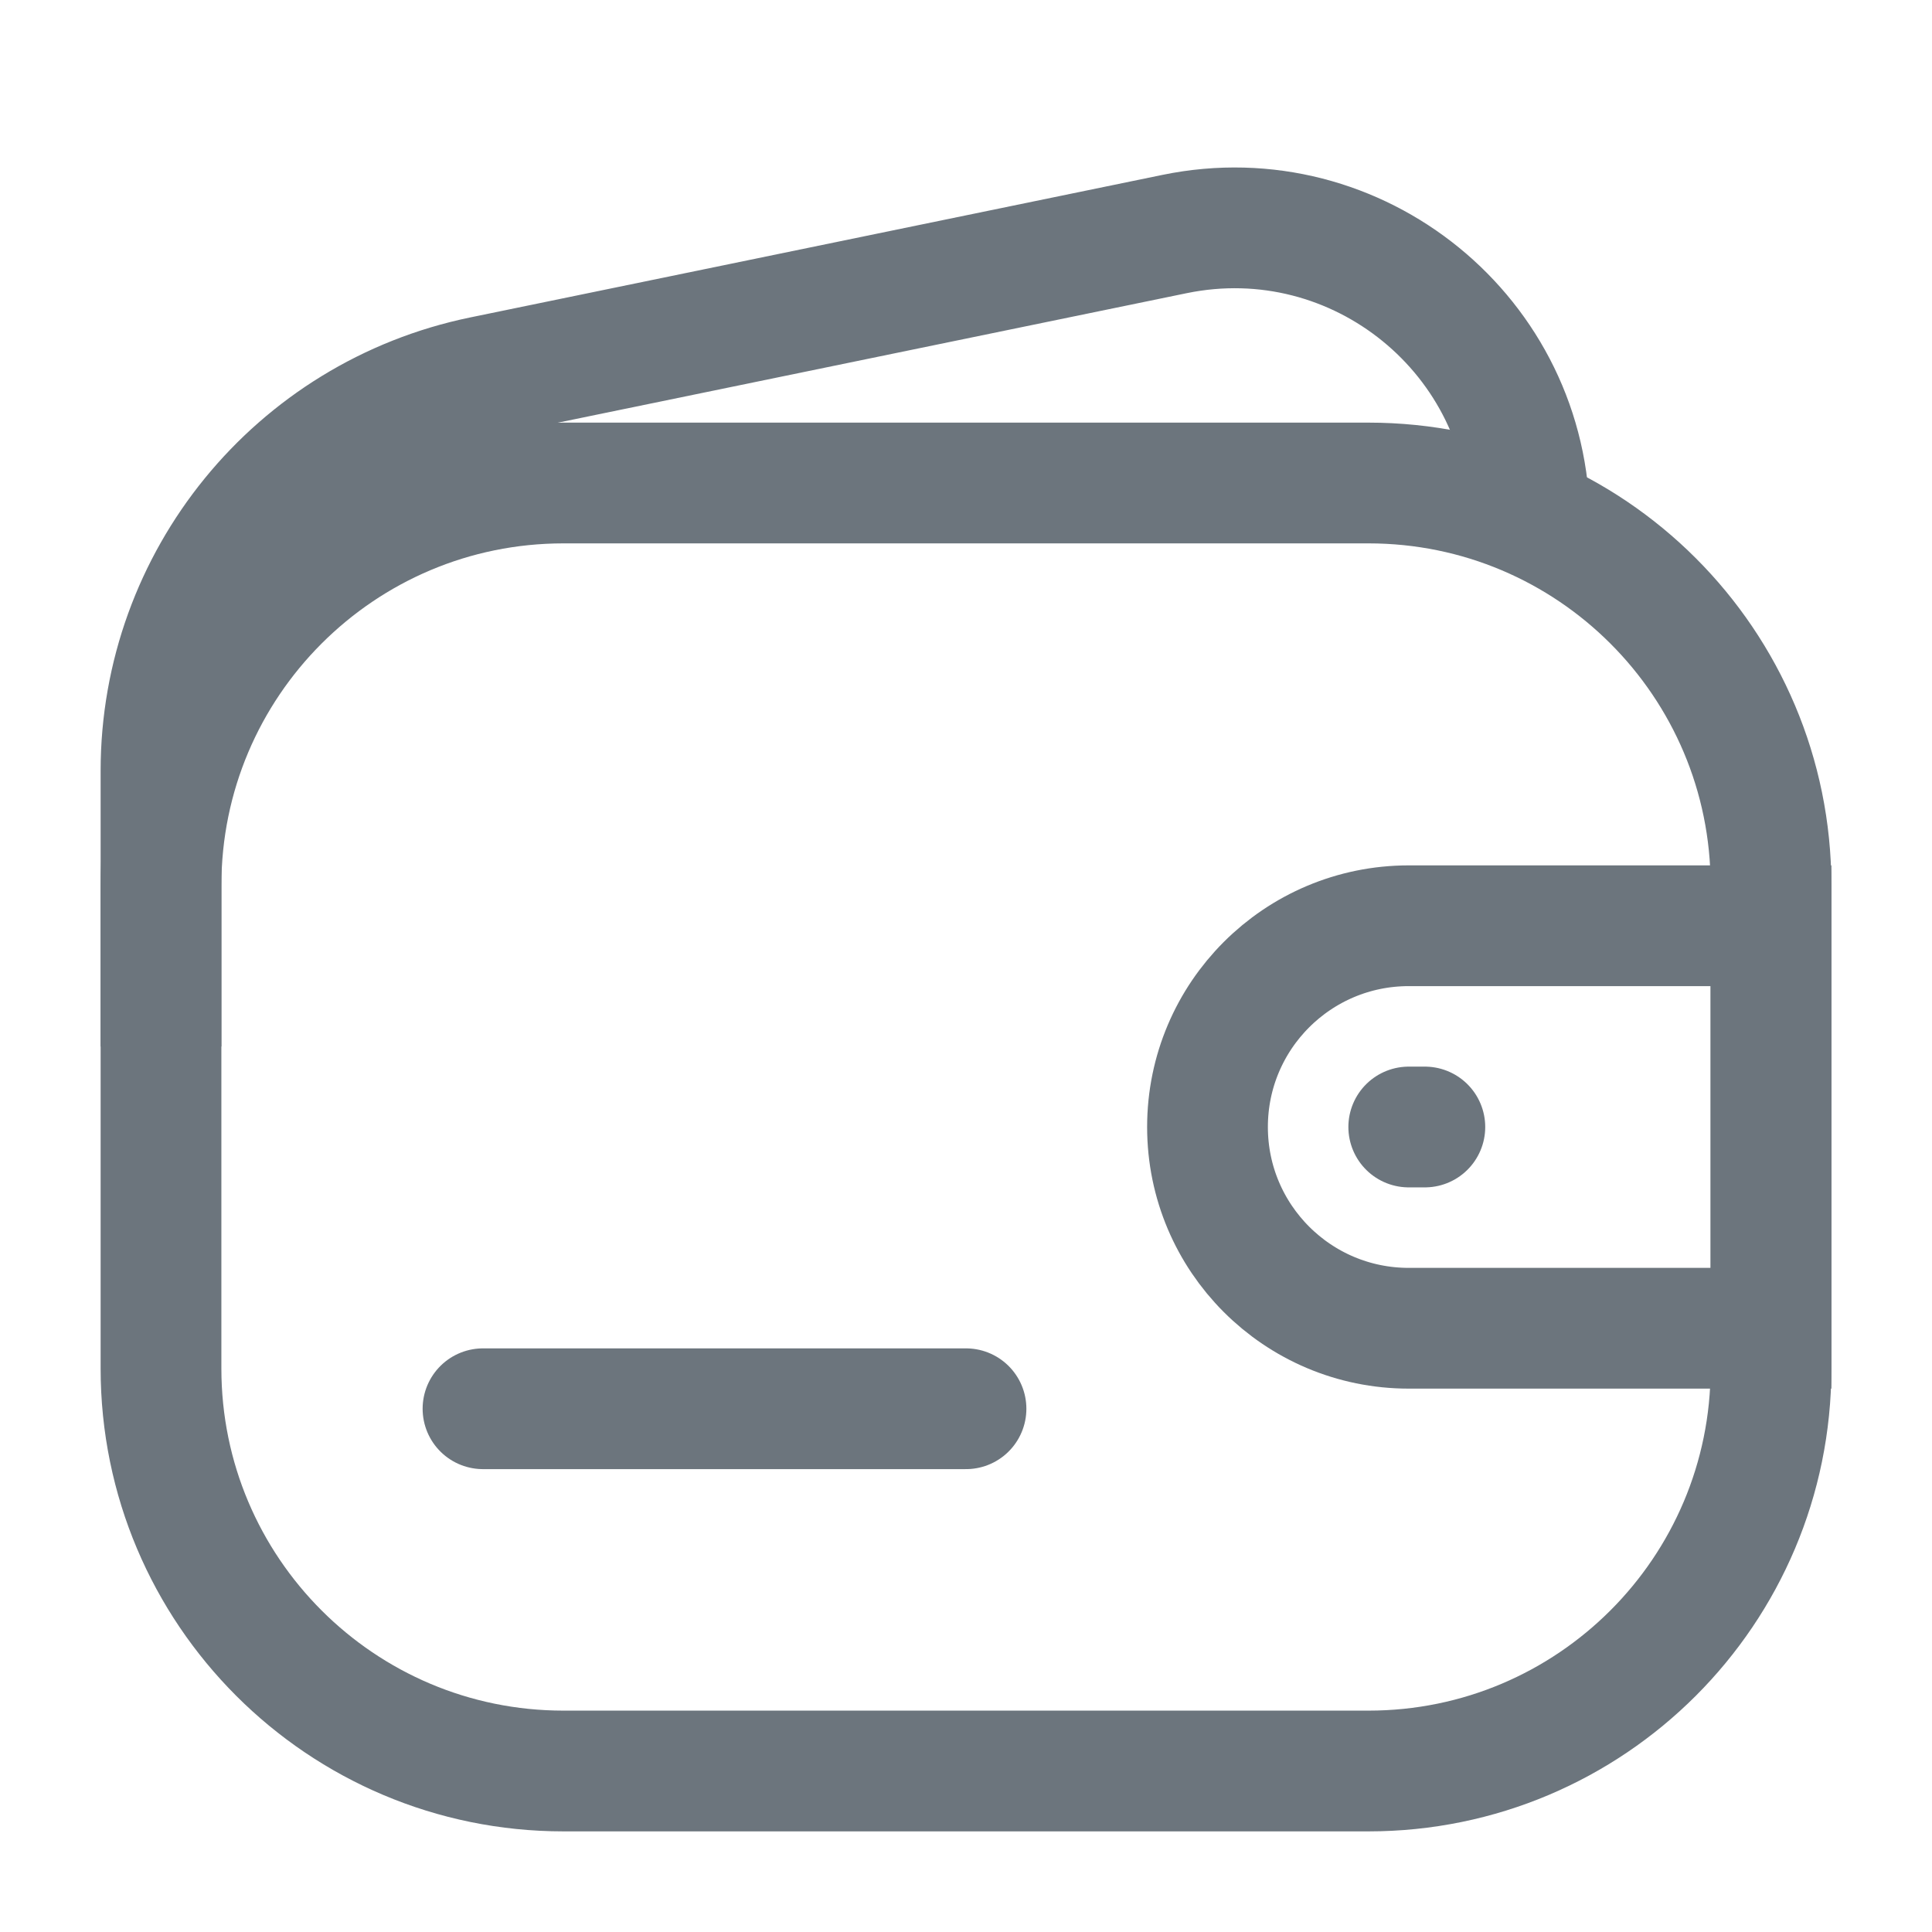
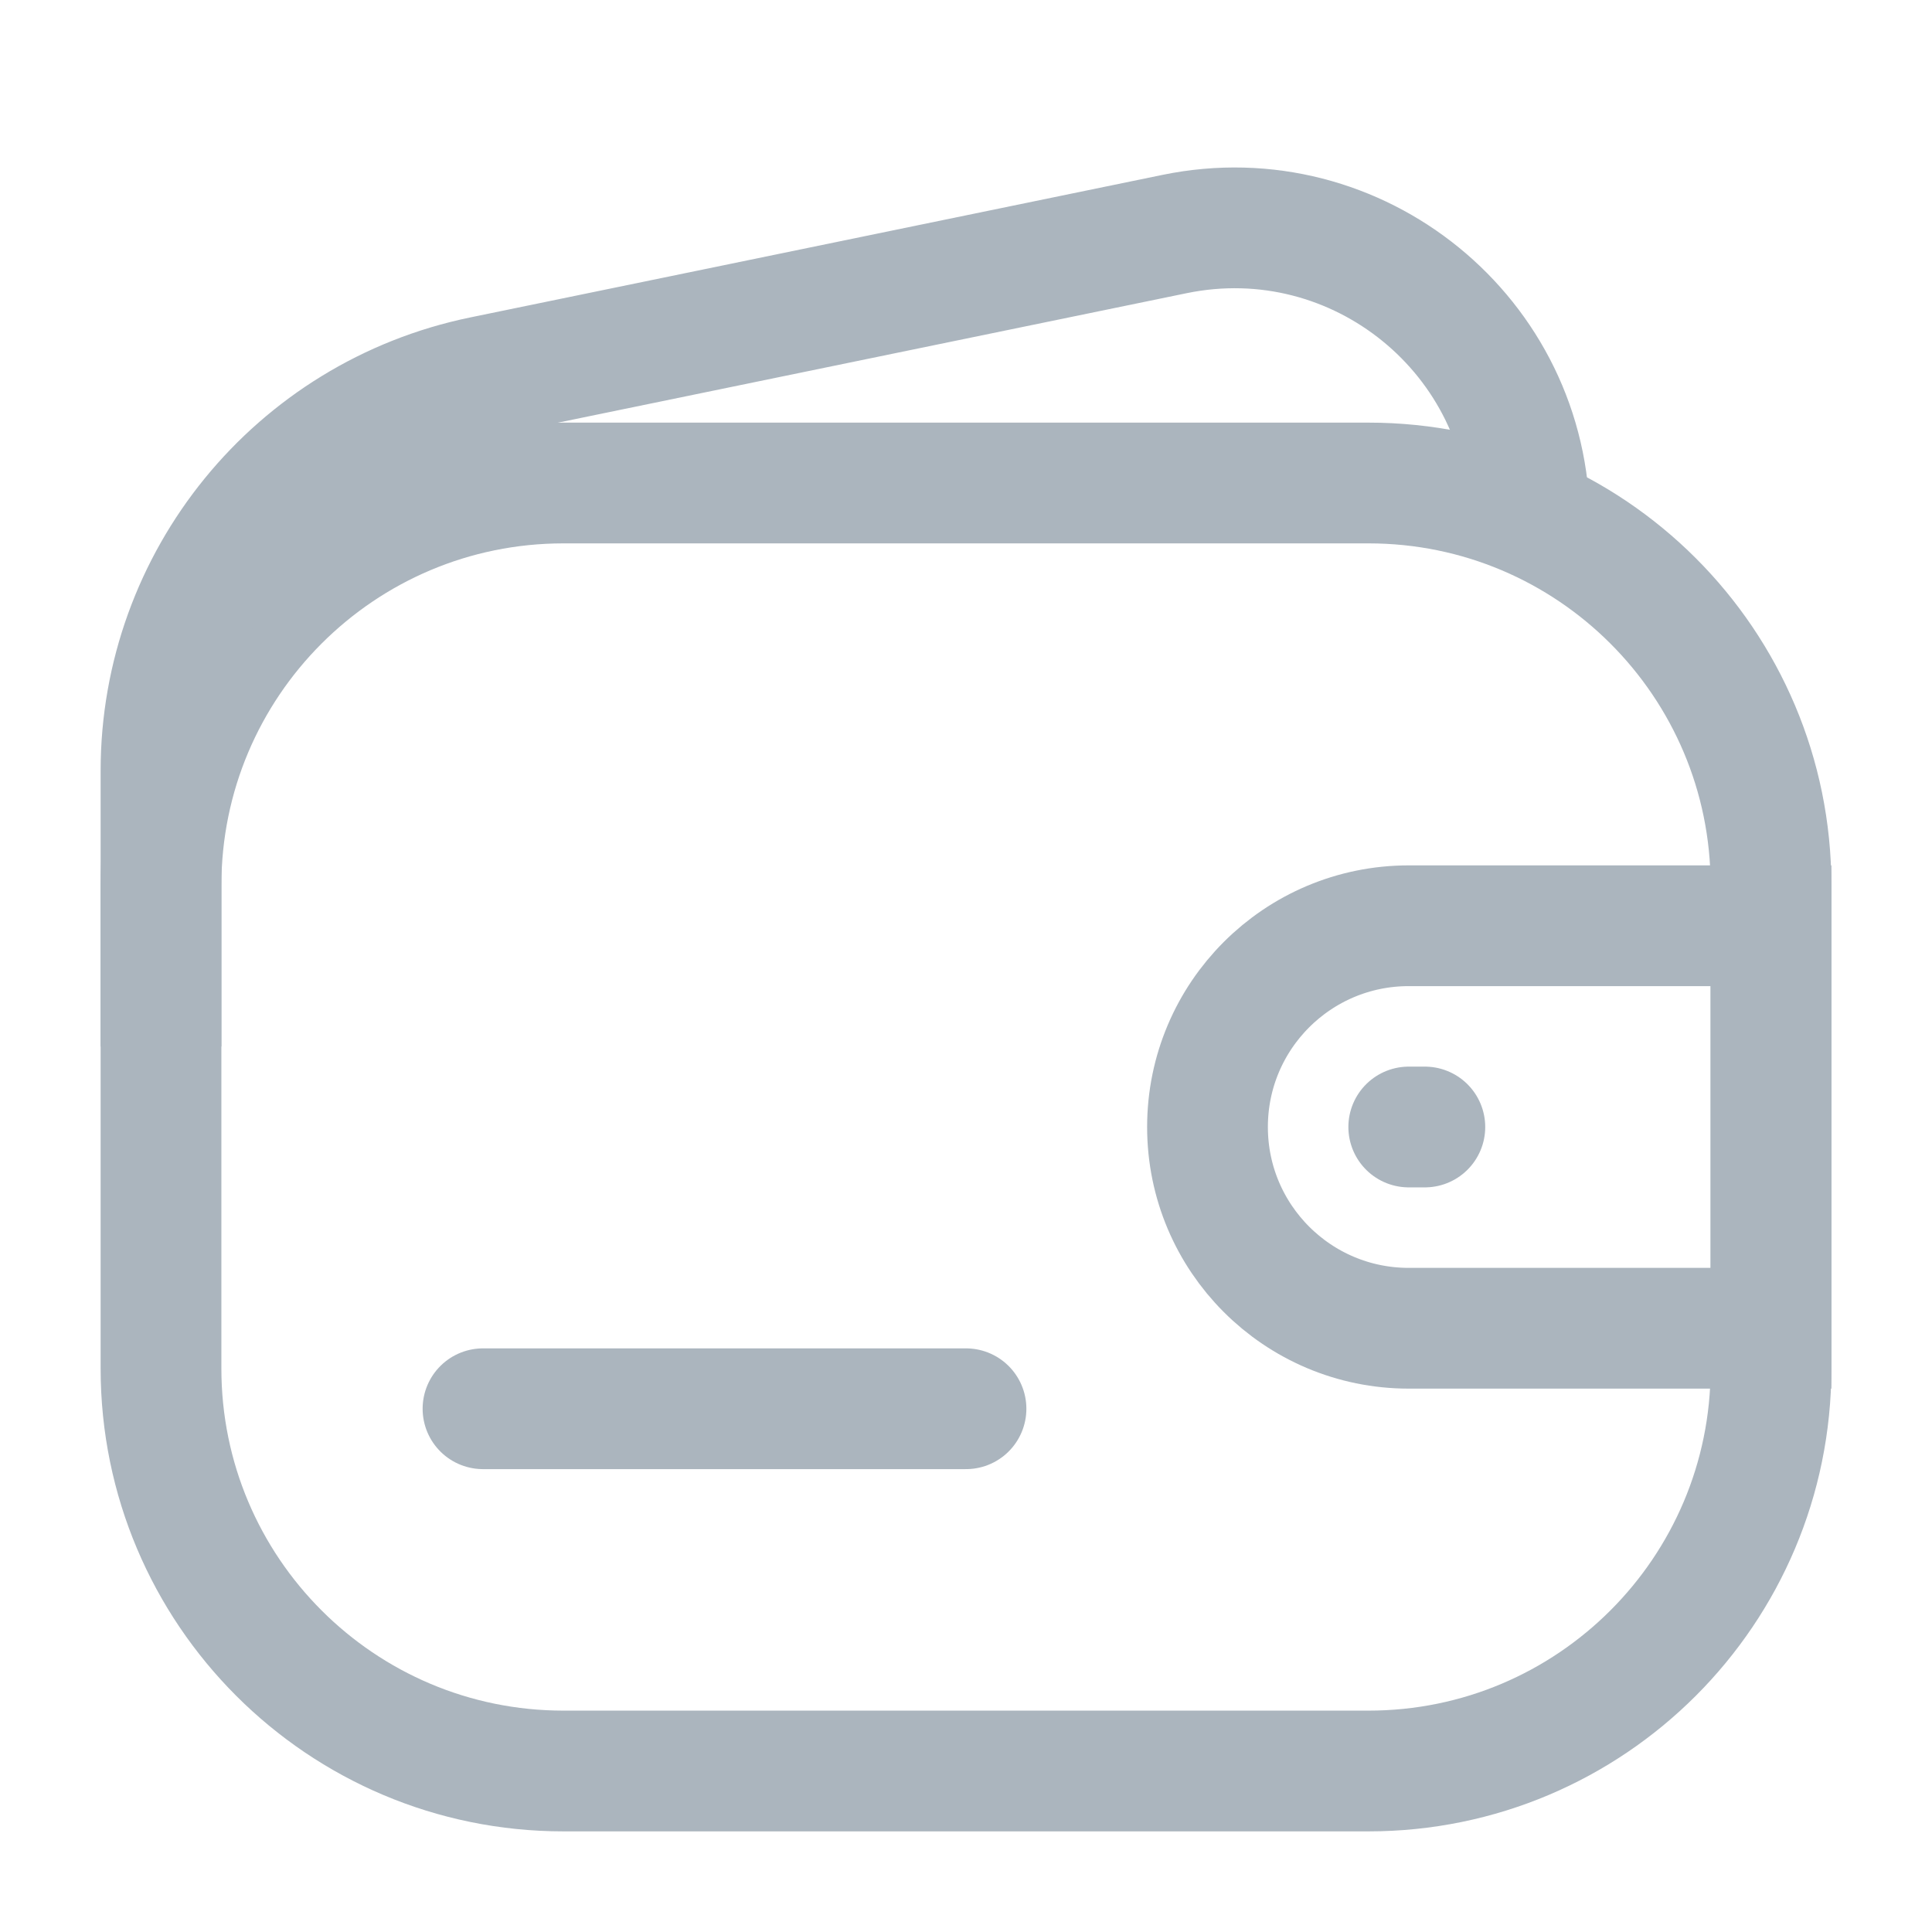
<svg xmlns="http://www.w3.org/2000/svg" width="24" height="24" viewBox="0 0 24 24" fill="none">
-   <rect x="2" y="6" width="20" height="16" rx="5" stroke="#6C757D" stroke-width="1.5" />
-   <path d="M19 6.5V6.5C19 4.177 16.868 2.439 14.592 2.907L5.992 4.678C3.668 5.157 2 7.203 2 9.575L2 13" stroke="#6C757D" stroke-width="1.5" />
-   <path d="M6 17.5H12" stroke="#6C757D" stroke-width="1.5" stroke-linecap="round" stroke-linejoin="round" />
-   <path d="M15 14C15 12.619 16.119 11.5 17.5 11.5H22V16.5H17.5C16.119 16.5 15 15.381 15 14V14Z" stroke="#6C757D" stroke-width="1.5" />
-   <path d="M17.5 14H17.7" stroke="#6C757D" stroke-width="1.5" stroke-linecap="round" stroke-linejoin="round" />
+   <rect x="2" y="6" width="20" height="16" rx="5" stroke="#ABB5BE" stroke-width="1.5" />
+   <path d="M19 6.5V6.5C19 4.177 16.868 2.439 14.592 2.907L5.992 4.678C3.668 5.157 2 7.203 2 9.575L2 13" stroke="#ABB5BE" stroke-width="1.5" />
+   <path d="M6 17.5H12" stroke="#ABB5BE" stroke-width="1.5" stroke-linecap="round" stroke-linejoin="round" />
+   <path d="M15 14C15 12.619 16.119 11.5 17.5 11.5H22V16.5H17.5C16.119 16.5 15 15.381 15 14V14Z" stroke="#ABB5BE" stroke-width="1.5" />
+   <path d="M17.5 14H17.7" stroke="#ABB5BE" stroke-width="1.5" stroke-linecap="round" stroke-linejoin="round" />
</svg>
